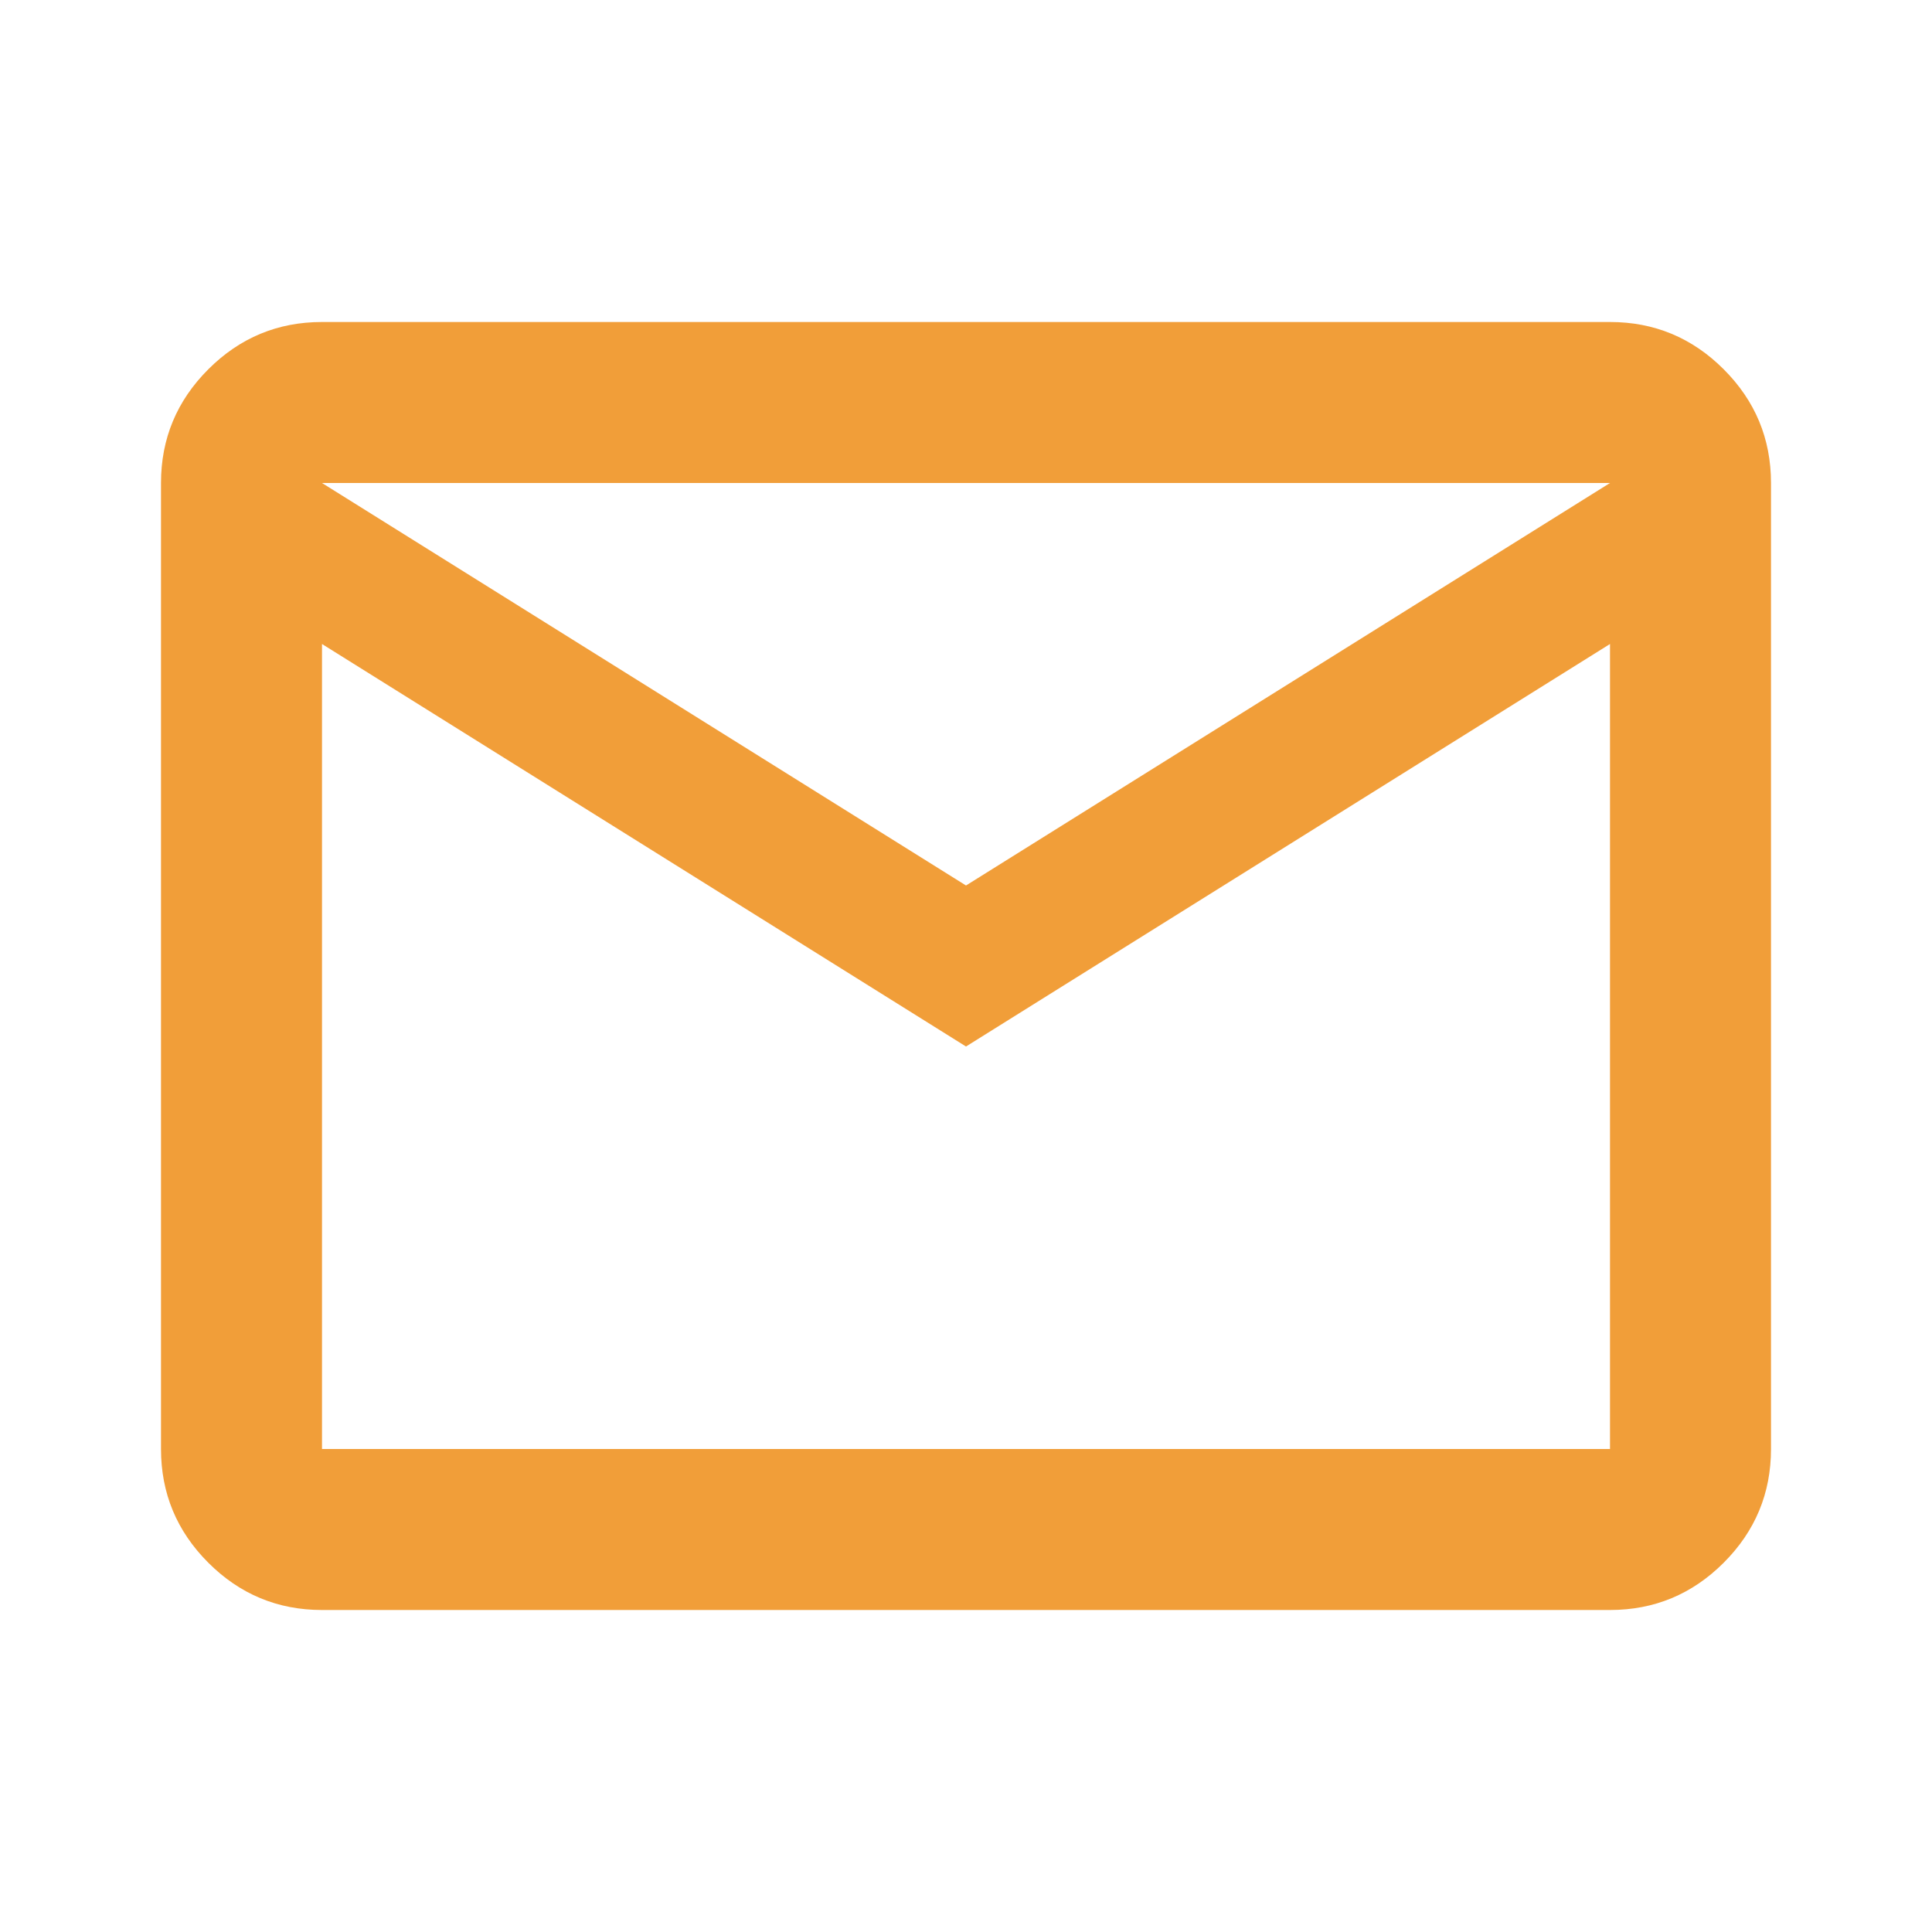
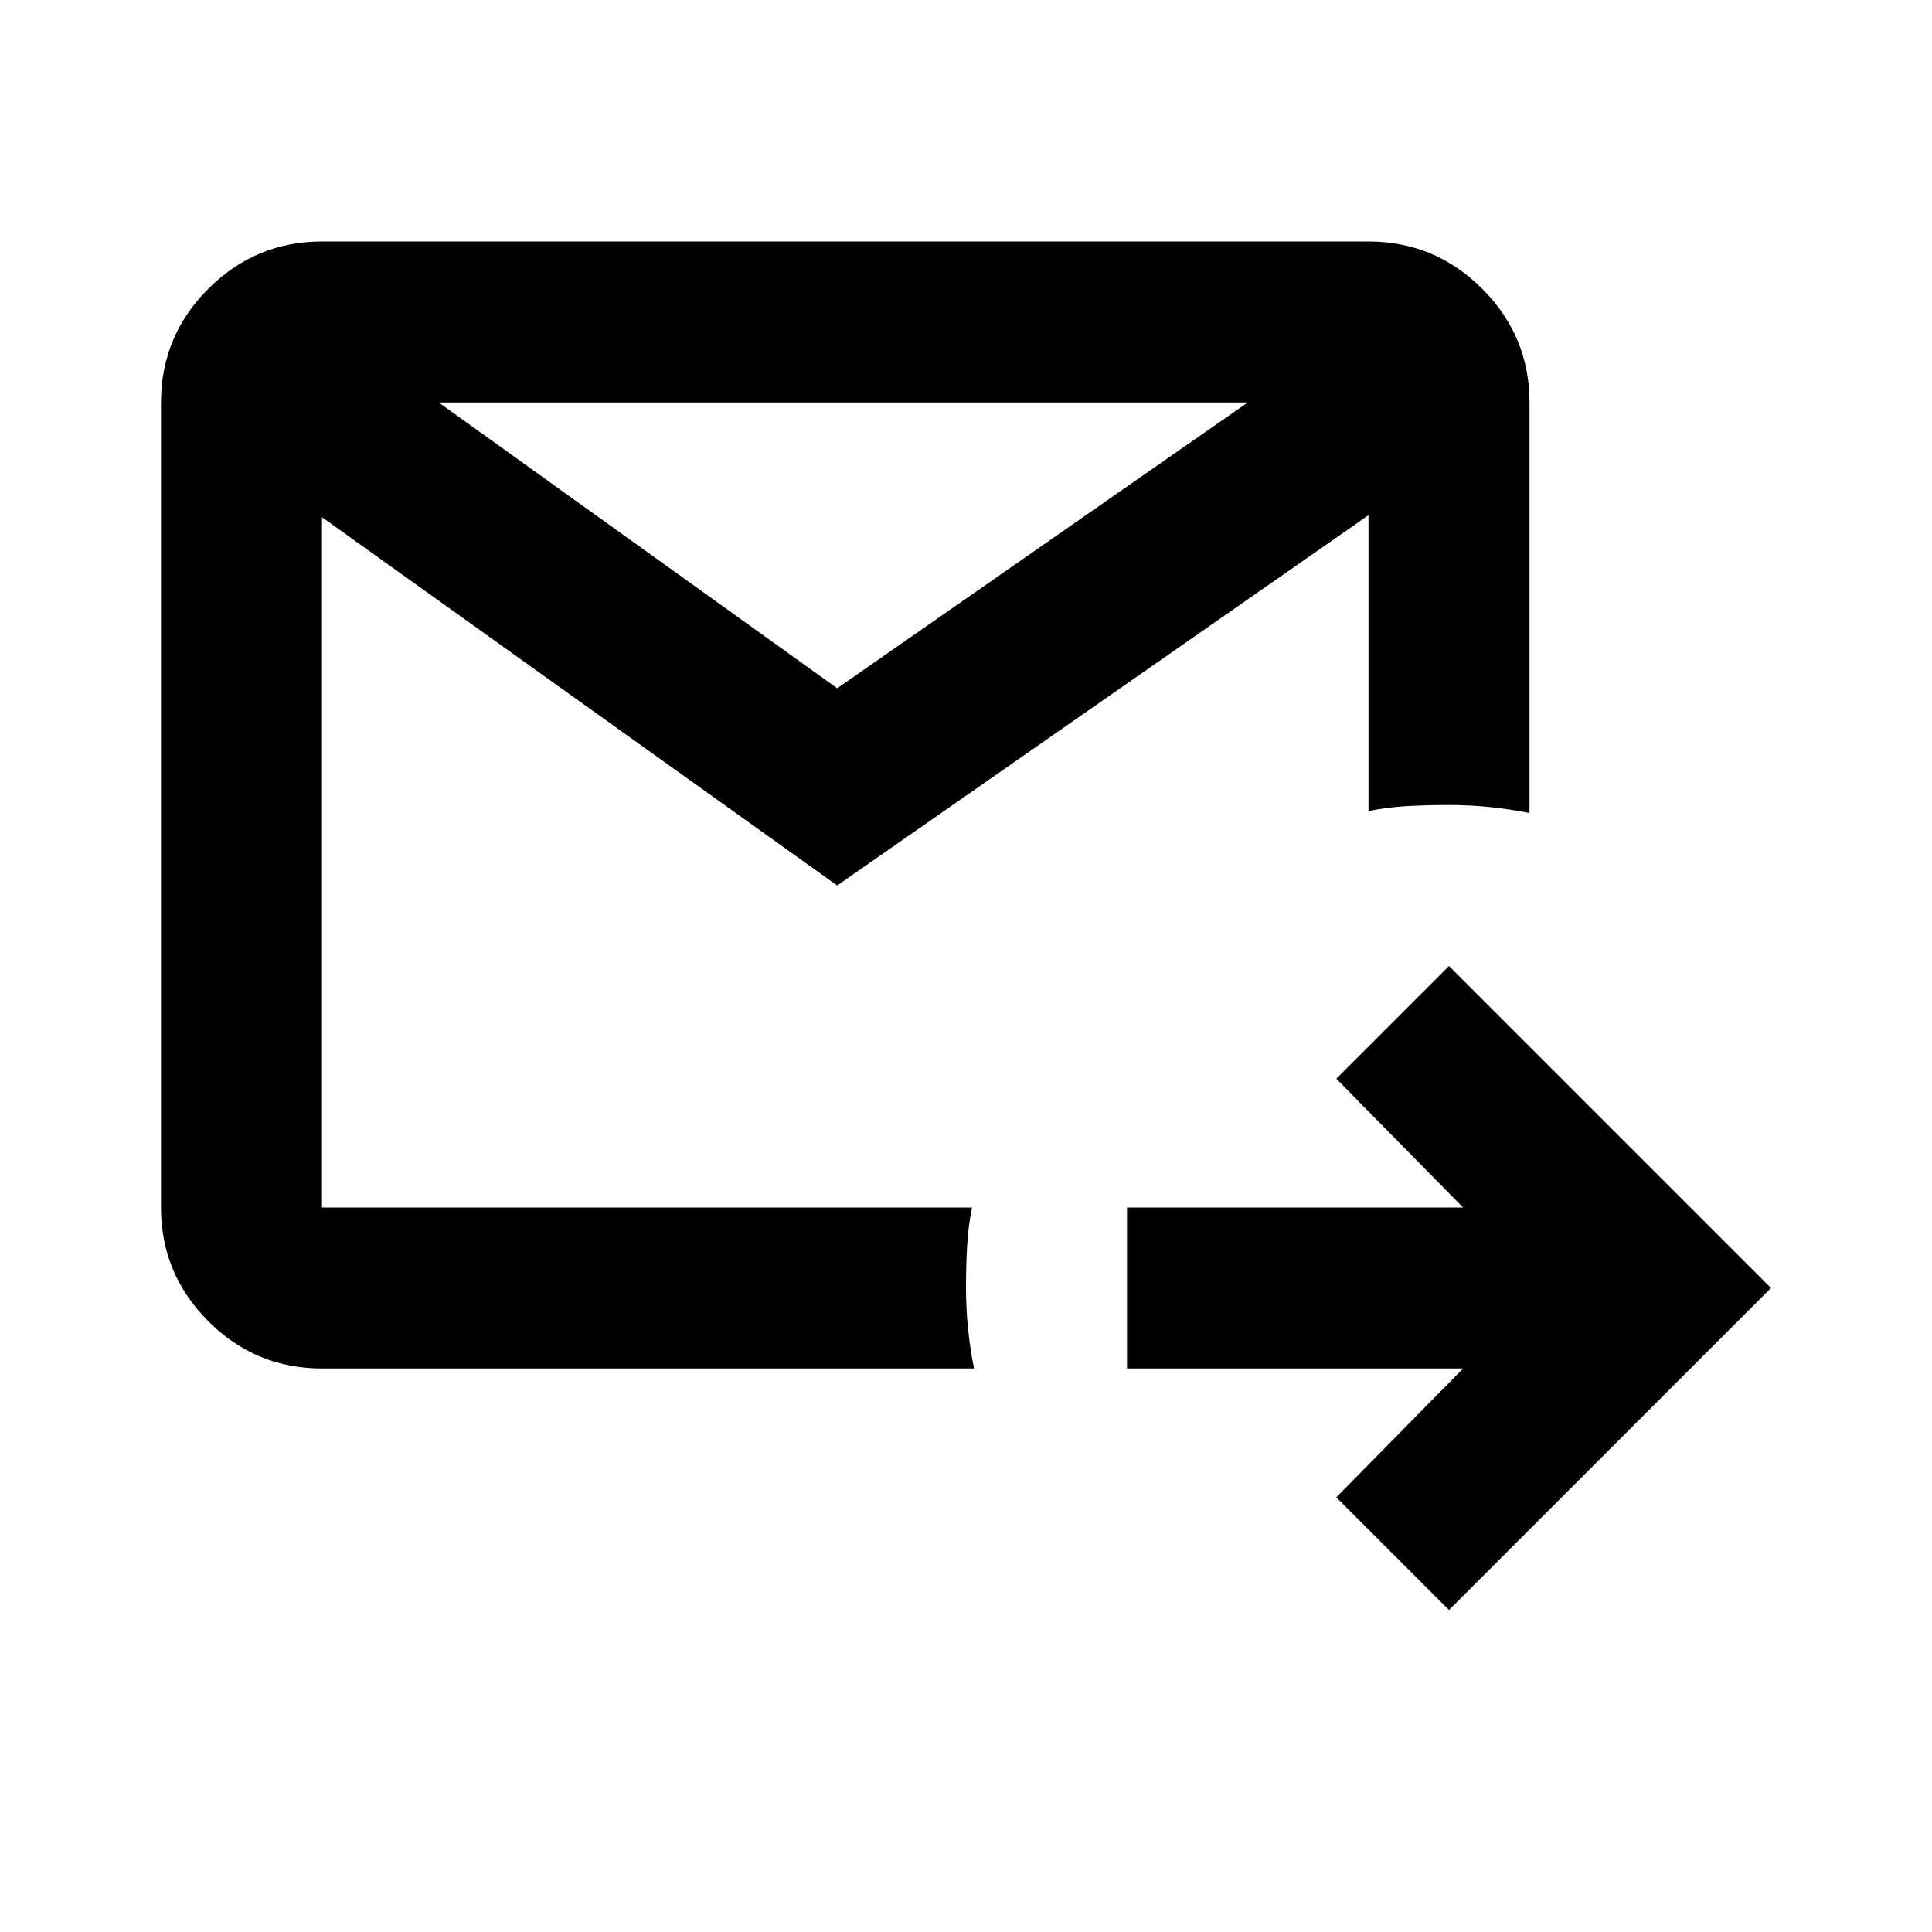
- <svg xmlns="http://www.w3.org/2000/svg" height="24px" viewBox="0 -960 960 960" width="24px" fill="#F19E39">
-   <path d="M160-160q-33 0-56.5-23.5T80-240v-480q0-33 23.5-56.5T160-800h640q33 0 56.5 23.5T880-720v480q0 33-23.5 56.5T800-160H160Zm320-280L160-640v400h640v-400L480-440Zm0-80 320-200H160l320 200ZM160-640v-80 480-400Z" />
+ <svg xmlns="http://www.w3.org/2000/svg" height="24px" viewBox="0 -960 960 960" width="24px" fill="#000000000000000000000000000">
+   <path d="m720-160-56-56 63-64H560v-80h167l-63-64 56-56 160 160-160 160ZM160-280q-33 0-56.5-23.5T80-360v-400q0-33 23.5-56.5T160-840h520q33 0 56.5 23.5T760-760v204q-10-2-20-3t-20-1q-10 0-20 .5t-20 2.5v-147L416-520 160-703v343h323q-2 10-2.5 20t-.5 20q0 10 1 20t3 20H160Zm58-480 198 142 204-142H218Zm-58 400v-400 400Z" />
</svg>
